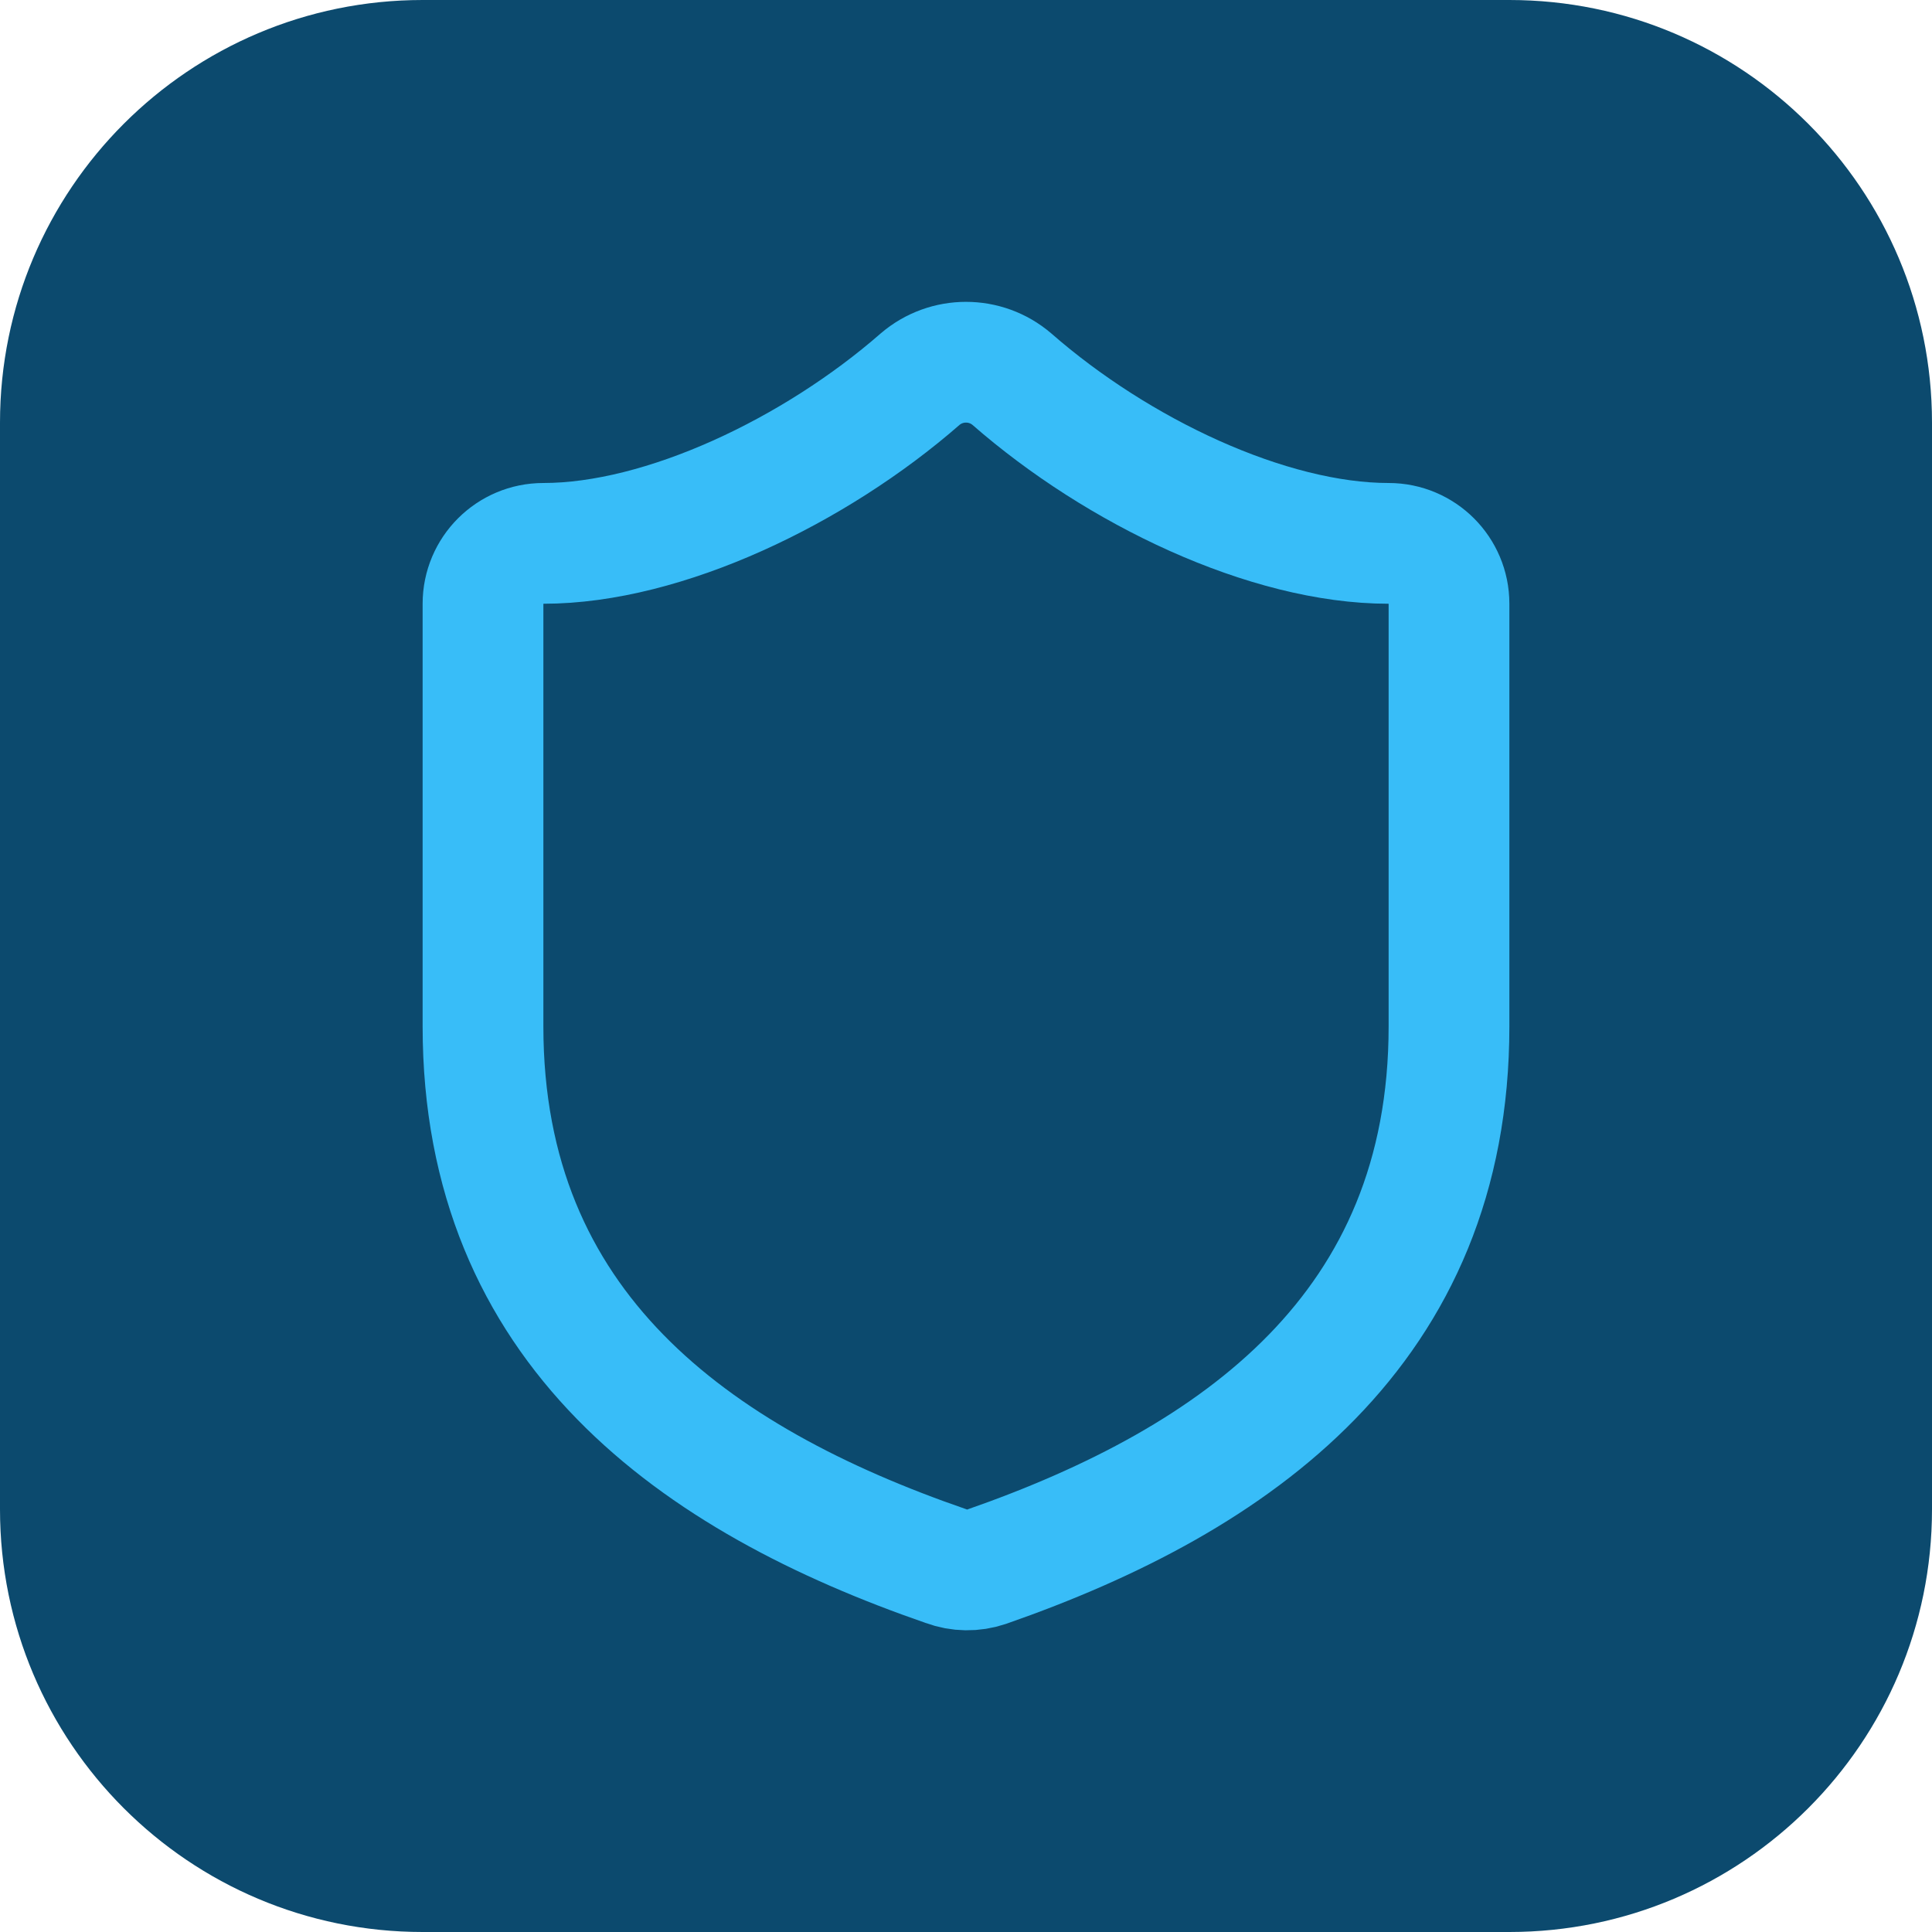
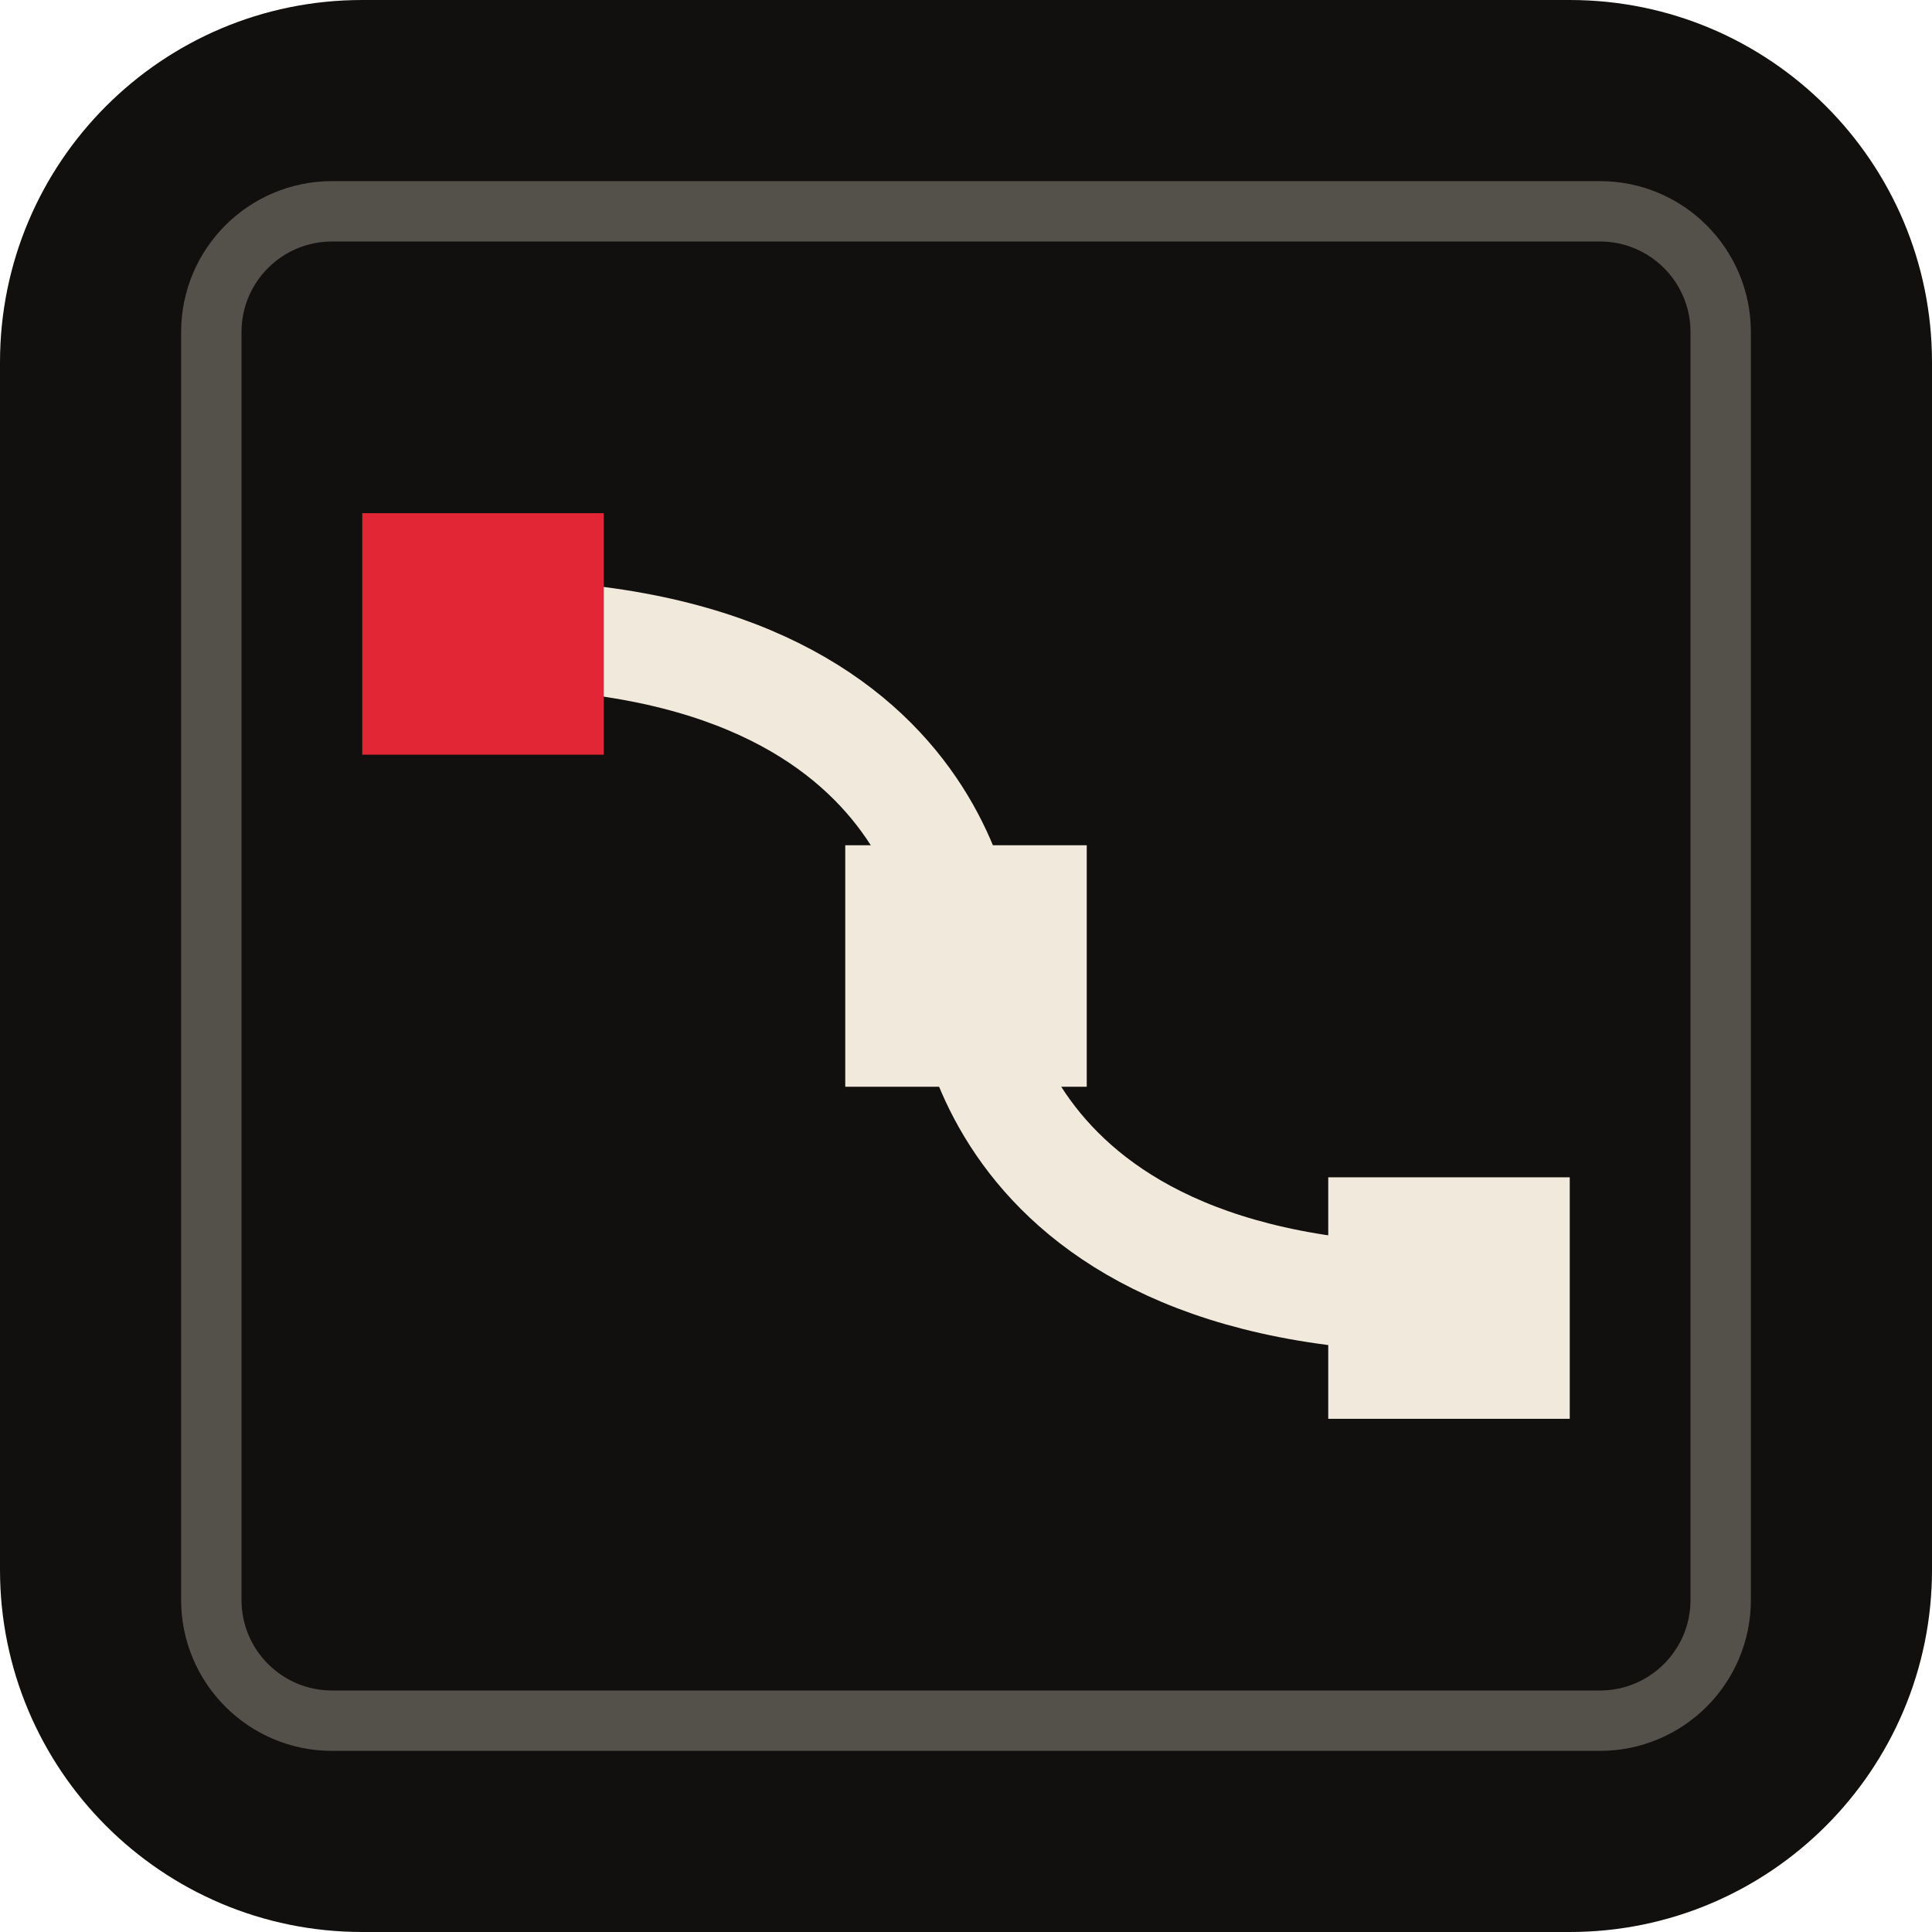
<svg xmlns="http://www.w3.org/2000/svg" viewBox="0 0 32 32">
-   <rect width="32" height="32" rx="7" fill="#0c4a6e" />
-   <g transform="translate(4 4)" fill="none" stroke="#38bdf8" stroke-width="2" stroke-linecap="round" stroke-linejoin="round">
-     <path d="M20 13c0 5-3.5 7.5-7.66 8.95a1 1 0 0 1-.67-.01C7.5 20.5 4 18 4 13V6a1 1 0 0 1 1-1c2 0 4.5-1.2 6.24-2.72a1.17 1.17 0 0 1 1.52 0C14.51 3.81 17 5 19 5a1 1 0 0 1 1 1z" />
-   </g>
+   <rect width="32" height="32" rx="6" fill="#11100E" />
+   <rect x="3.5" y="3.5" width="25" height="25" rx="2" fill="none" stroke="#F1E9DB" stroke-opacity="0.3" />
+   <path d="M8 10.5 C 16 10.5, 16 16, 16 16 S 16 21.5, 24 21.5" fill="none" stroke="#F1E9DB" stroke-width="1.8" />
+   <rect x="6" y="8.5" width="4" height="4" fill="#E32636" />
+   <rect x="14" y="14" width="4" height="4" fill="#F1E9DB" />
+   <rect x="22" y="19.5" width="4" height="4" fill="#F1E9DB" />
</svg>
